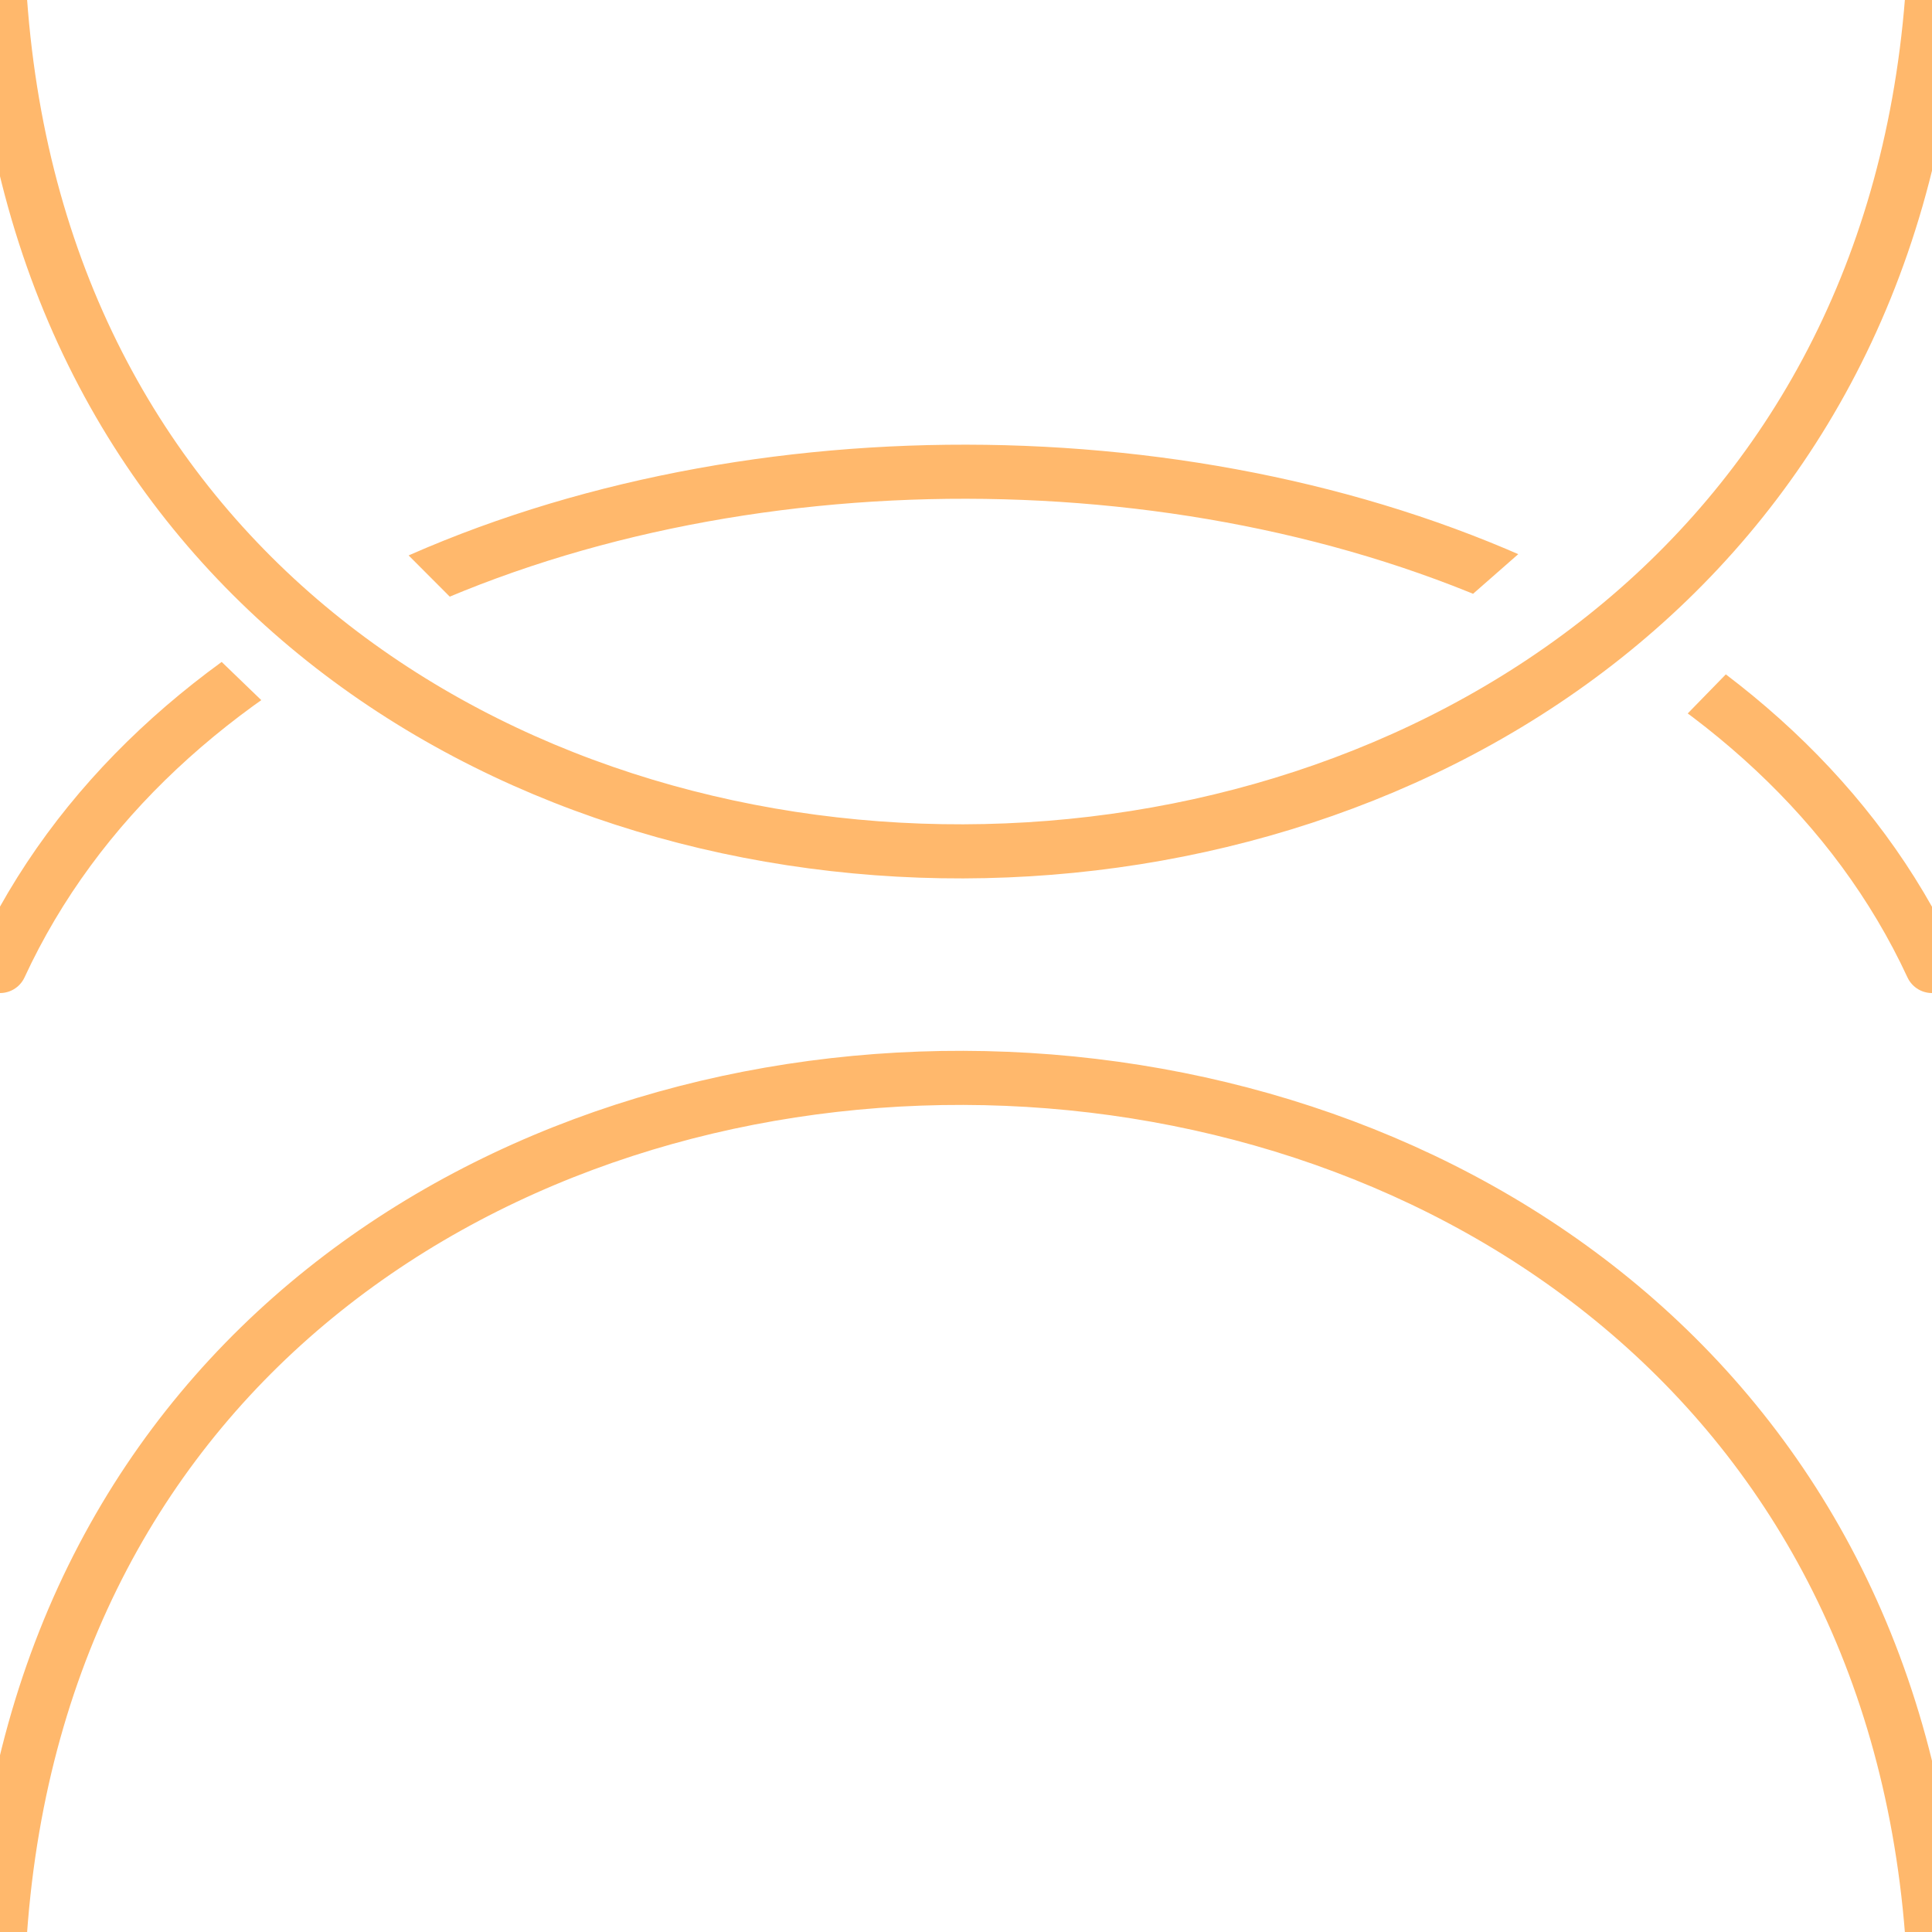
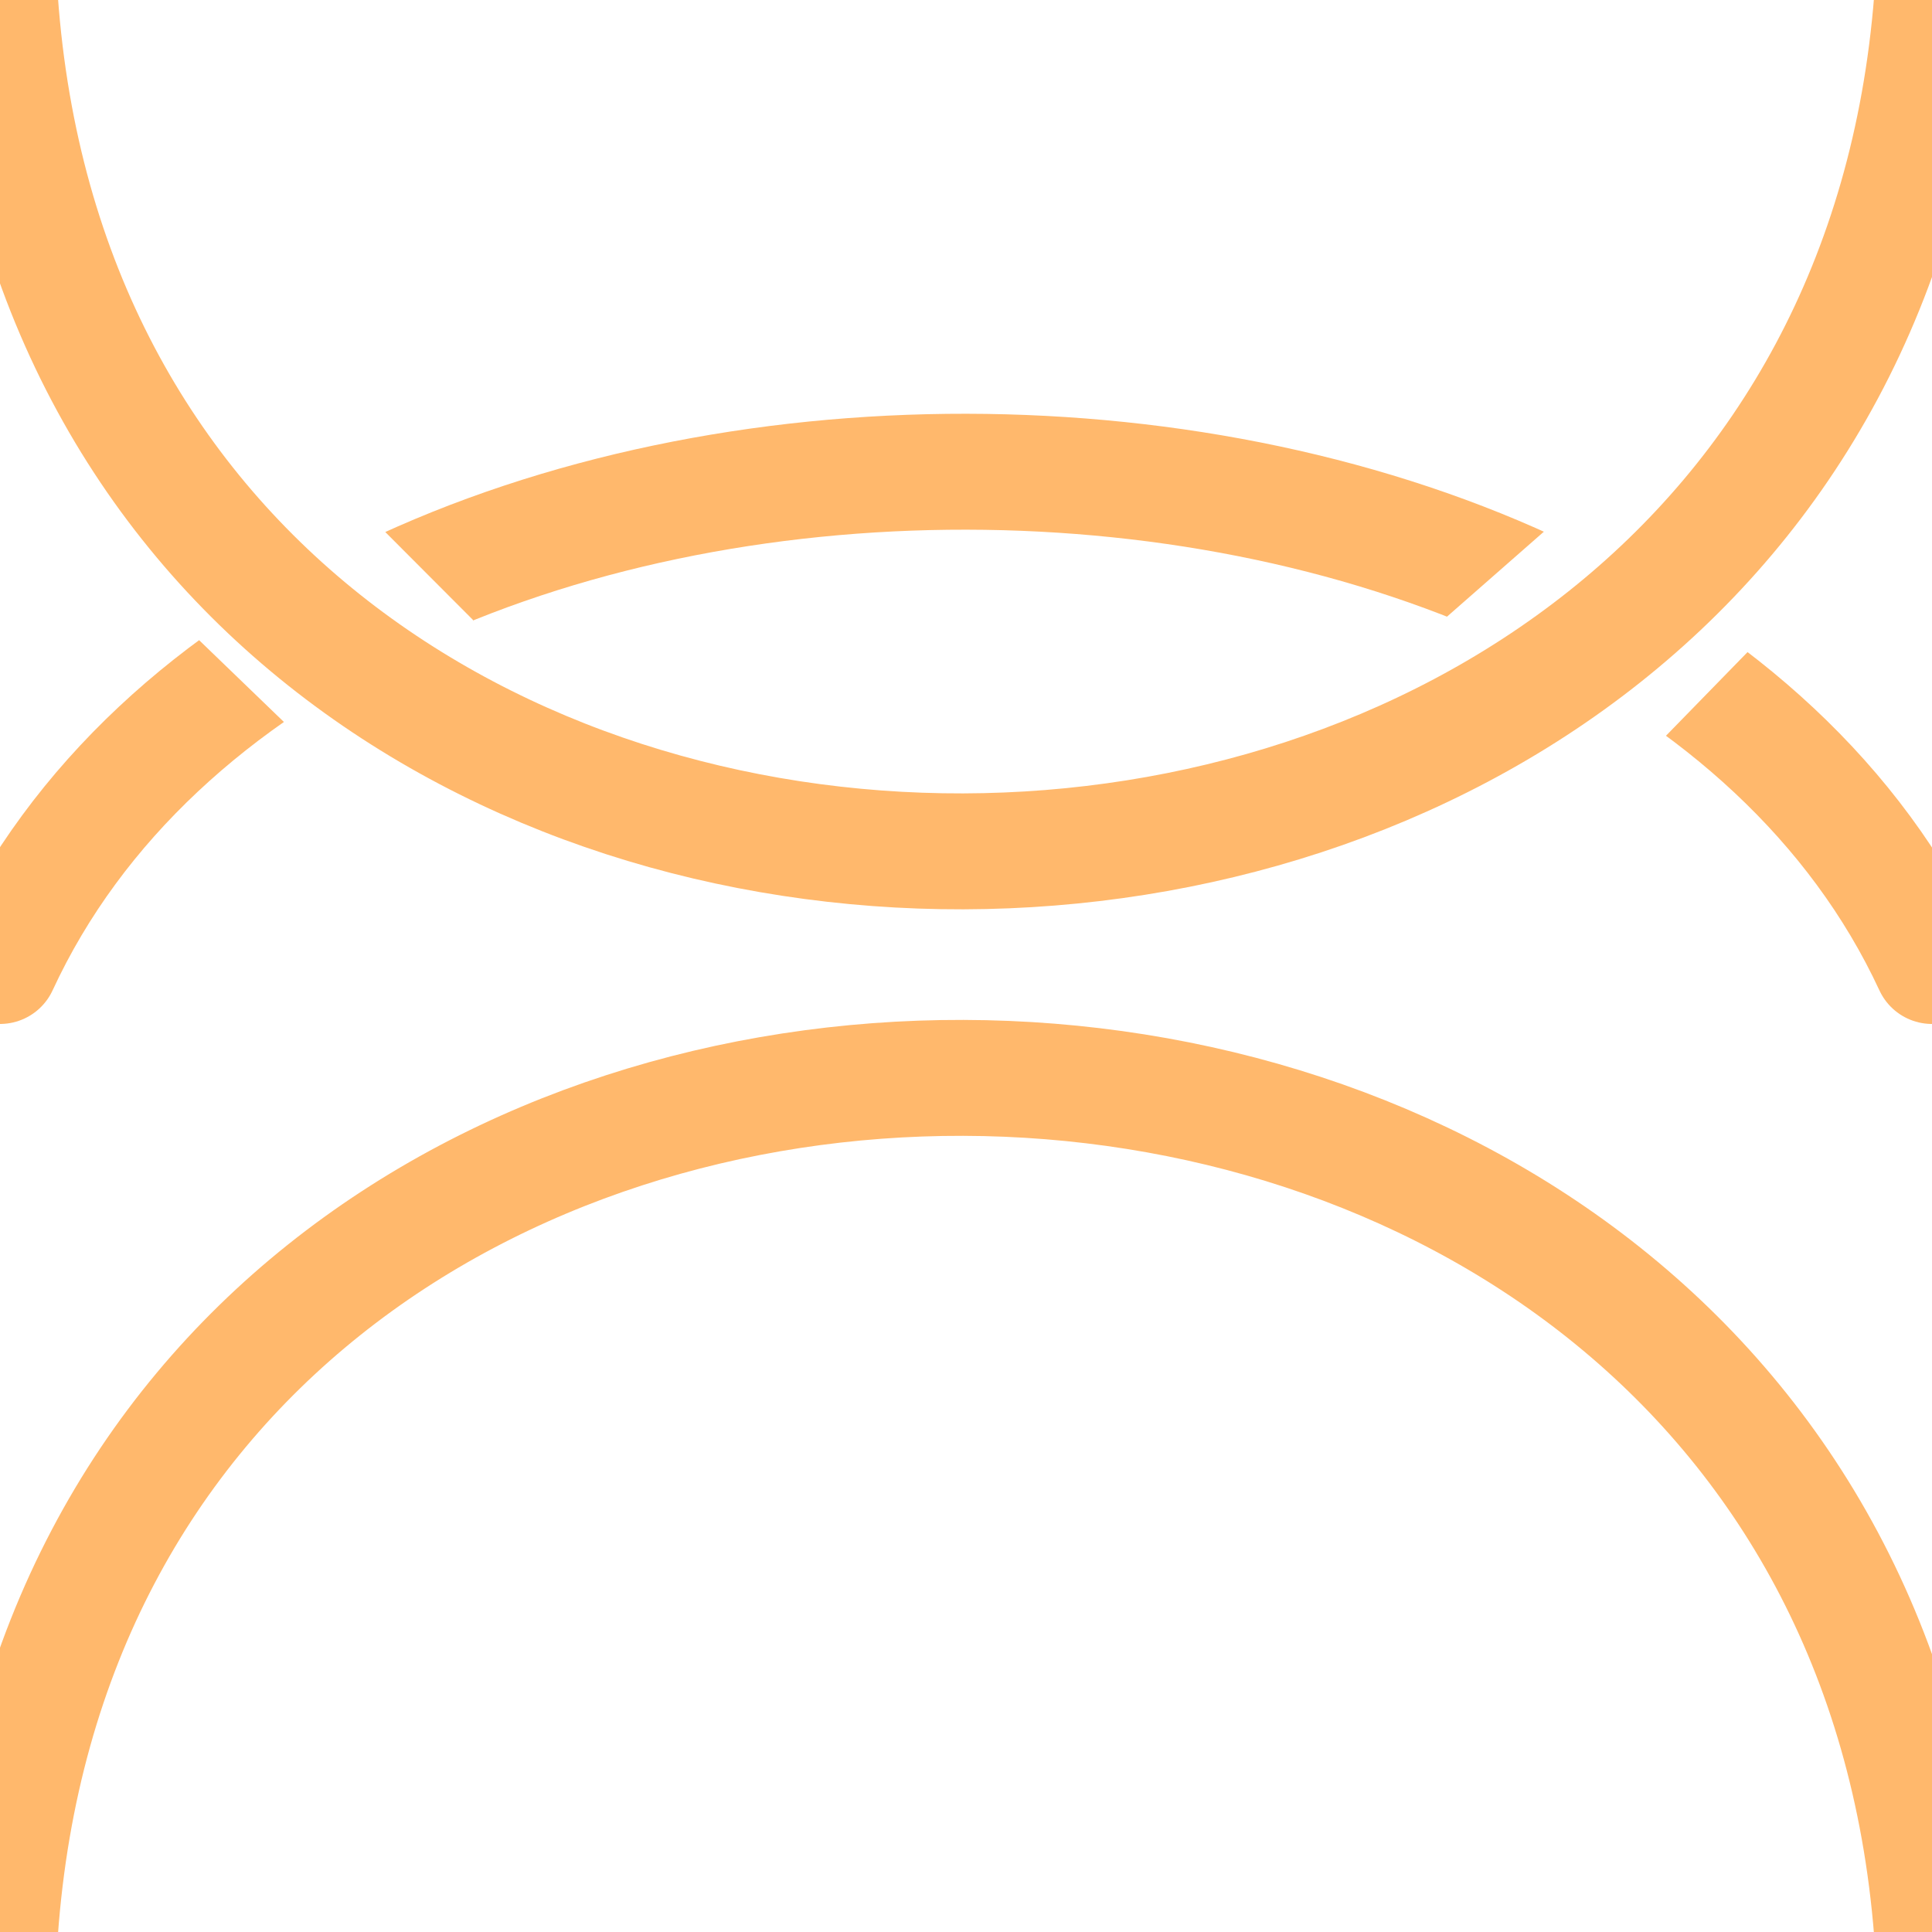
<svg xmlns="http://www.w3.org/2000/svg" xmlns:ns1="http://vectornator.io" height="100%" stroke-miterlimit="10" style="fill-rule:nonzero;clip-rule:evenodd;stroke-linecap:round;stroke-linejoin:round;" version="1.1" viewBox="0 0 500 500" width="100%" xml:space="preserve">
  <defs />
  <clipPath id="ArtboardFrame">
    <rect height="500" width="500" x="0" y="0" />
  </clipPath>
  <g clip-path="url(#ArtboardFrame)" id="Layer-1" ns1:layerName="Layer 1">
-     <path d="M0 0C21.231 295.052 476.927 292.496 500 0" fill="none" opacity="1" stroke="#ffb86c" stroke-linecap="round" stroke-linejoin="round" stroke-width="14" />
+     <path d="M0 0C21.231 295.052 476.927 292.496 500 0" fill="none" opacity="1" stroke="#ffb86c" stroke-linecap="round" stroke-linejoin="round" stroke-width="30" />
  </g>
  <g clip-path="url(#ArtboardFrame)" id="Layer-2" ns1:layerName="Layer 2">
-     <path d="M0 500C21.231 203.989 476.927 206.552 500 500" fill="none" opacity="1" stroke="#ffb86c" stroke-linecap="round" stroke-linejoin="round" stroke-width="14" />
+     <path d="M0 500C21.231 203.989 476.927 206.552 500 500" fill="none" opacity="1" stroke="#ffb86c" stroke-linecap="round" stroke-linejoin="round" stroke-width="30" />
  </g>
  <g clip-path="url(#ArtboardFrame)" id="Layer-3" ns1:layerName="Layer 3">
    <g opacity="1">
      <clipPath id="ClipPath">
        <path d="M459.963 160.865L420.308 201.535L361.928 170.601L430.81 110.187L87.758 92.76L82.348 120.285L122.453 160.483L86.525 199.431L44.999 159.374L-77.648 254.031L-51.079 327.445L82.465 315.559L309.001 346.323L471.911 334.437L573.992 205.088L459.963 160.865Z" />
      </clipPath>
      <g clip-path="url(#ClipPath)">
-         <path d="M0 250C79.191 78.833 421.151 80.05 500 250" fill="none" opacity="1" stroke="#ffb86c" stroke-linecap="round" stroke-linejoin="round" stroke-width="14" />
+         <path d="M0 250C79.191 78.833 421.151 80.05 500 250" fill="none" opacity="1" stroke="#ffb86c" stroke-linecap="round" stroke-linejoin="round" stroke-width="30" />
      </g>
    </g>
  </g>
</svg>
